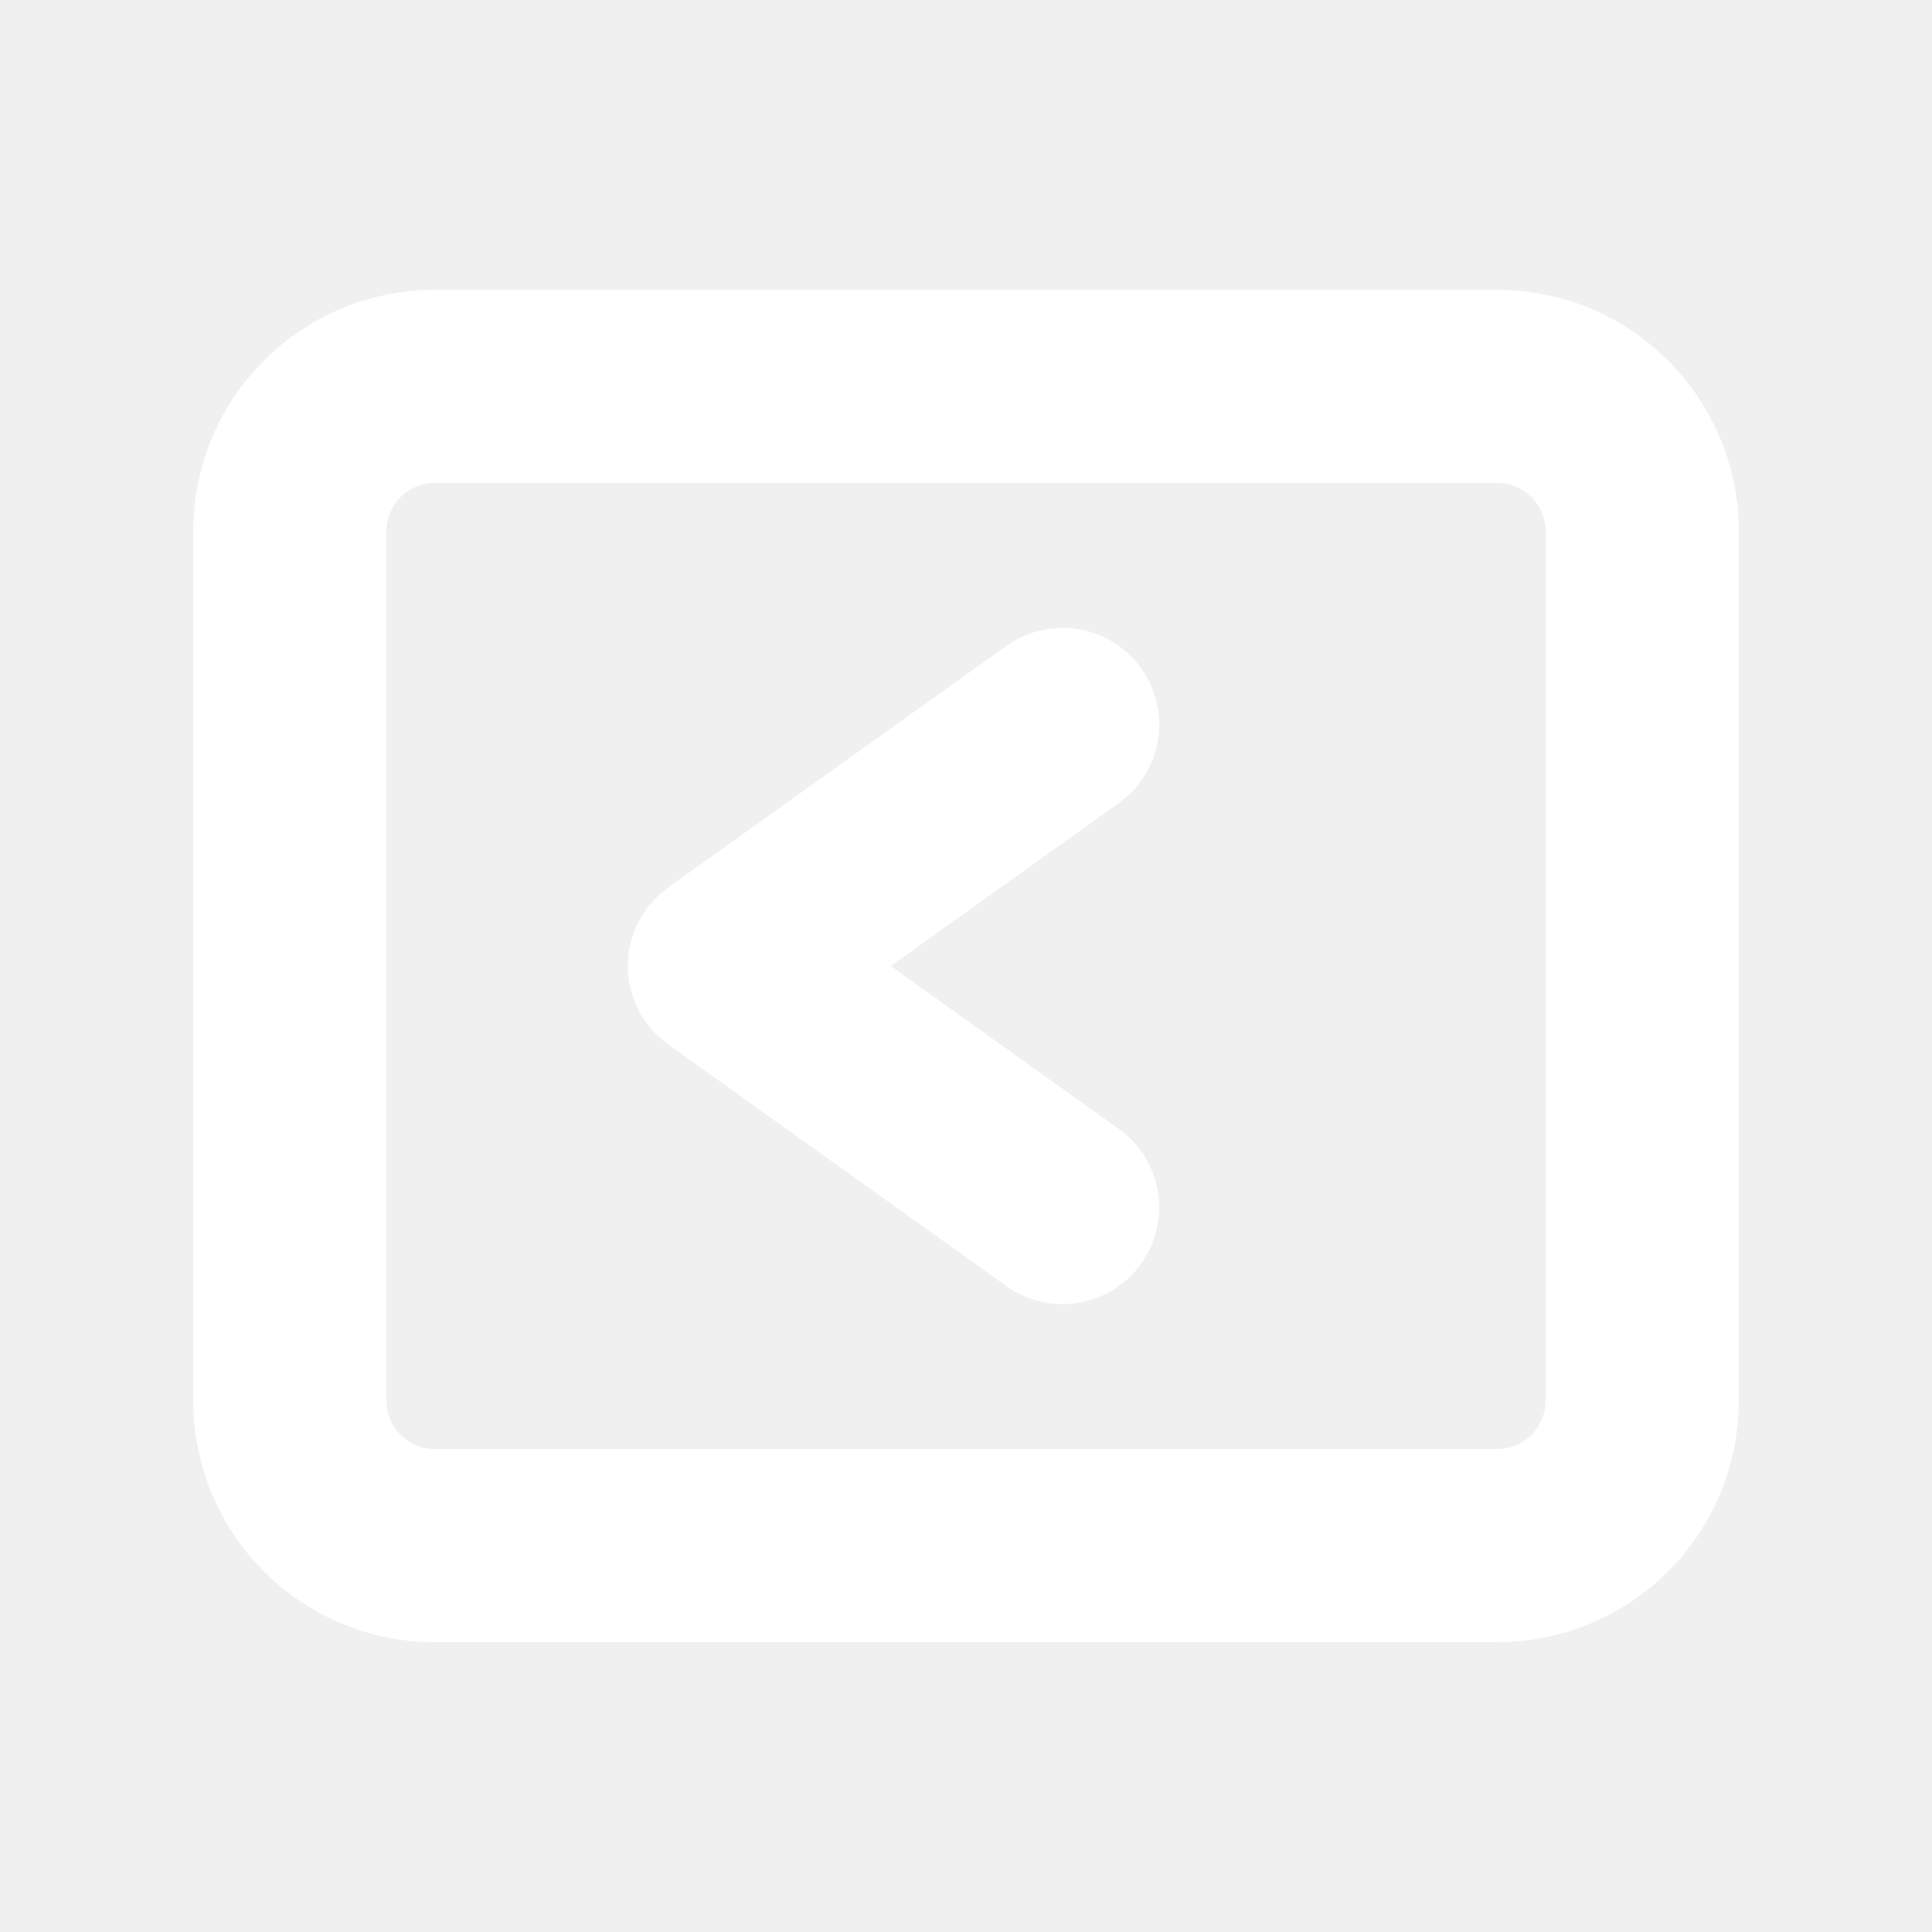
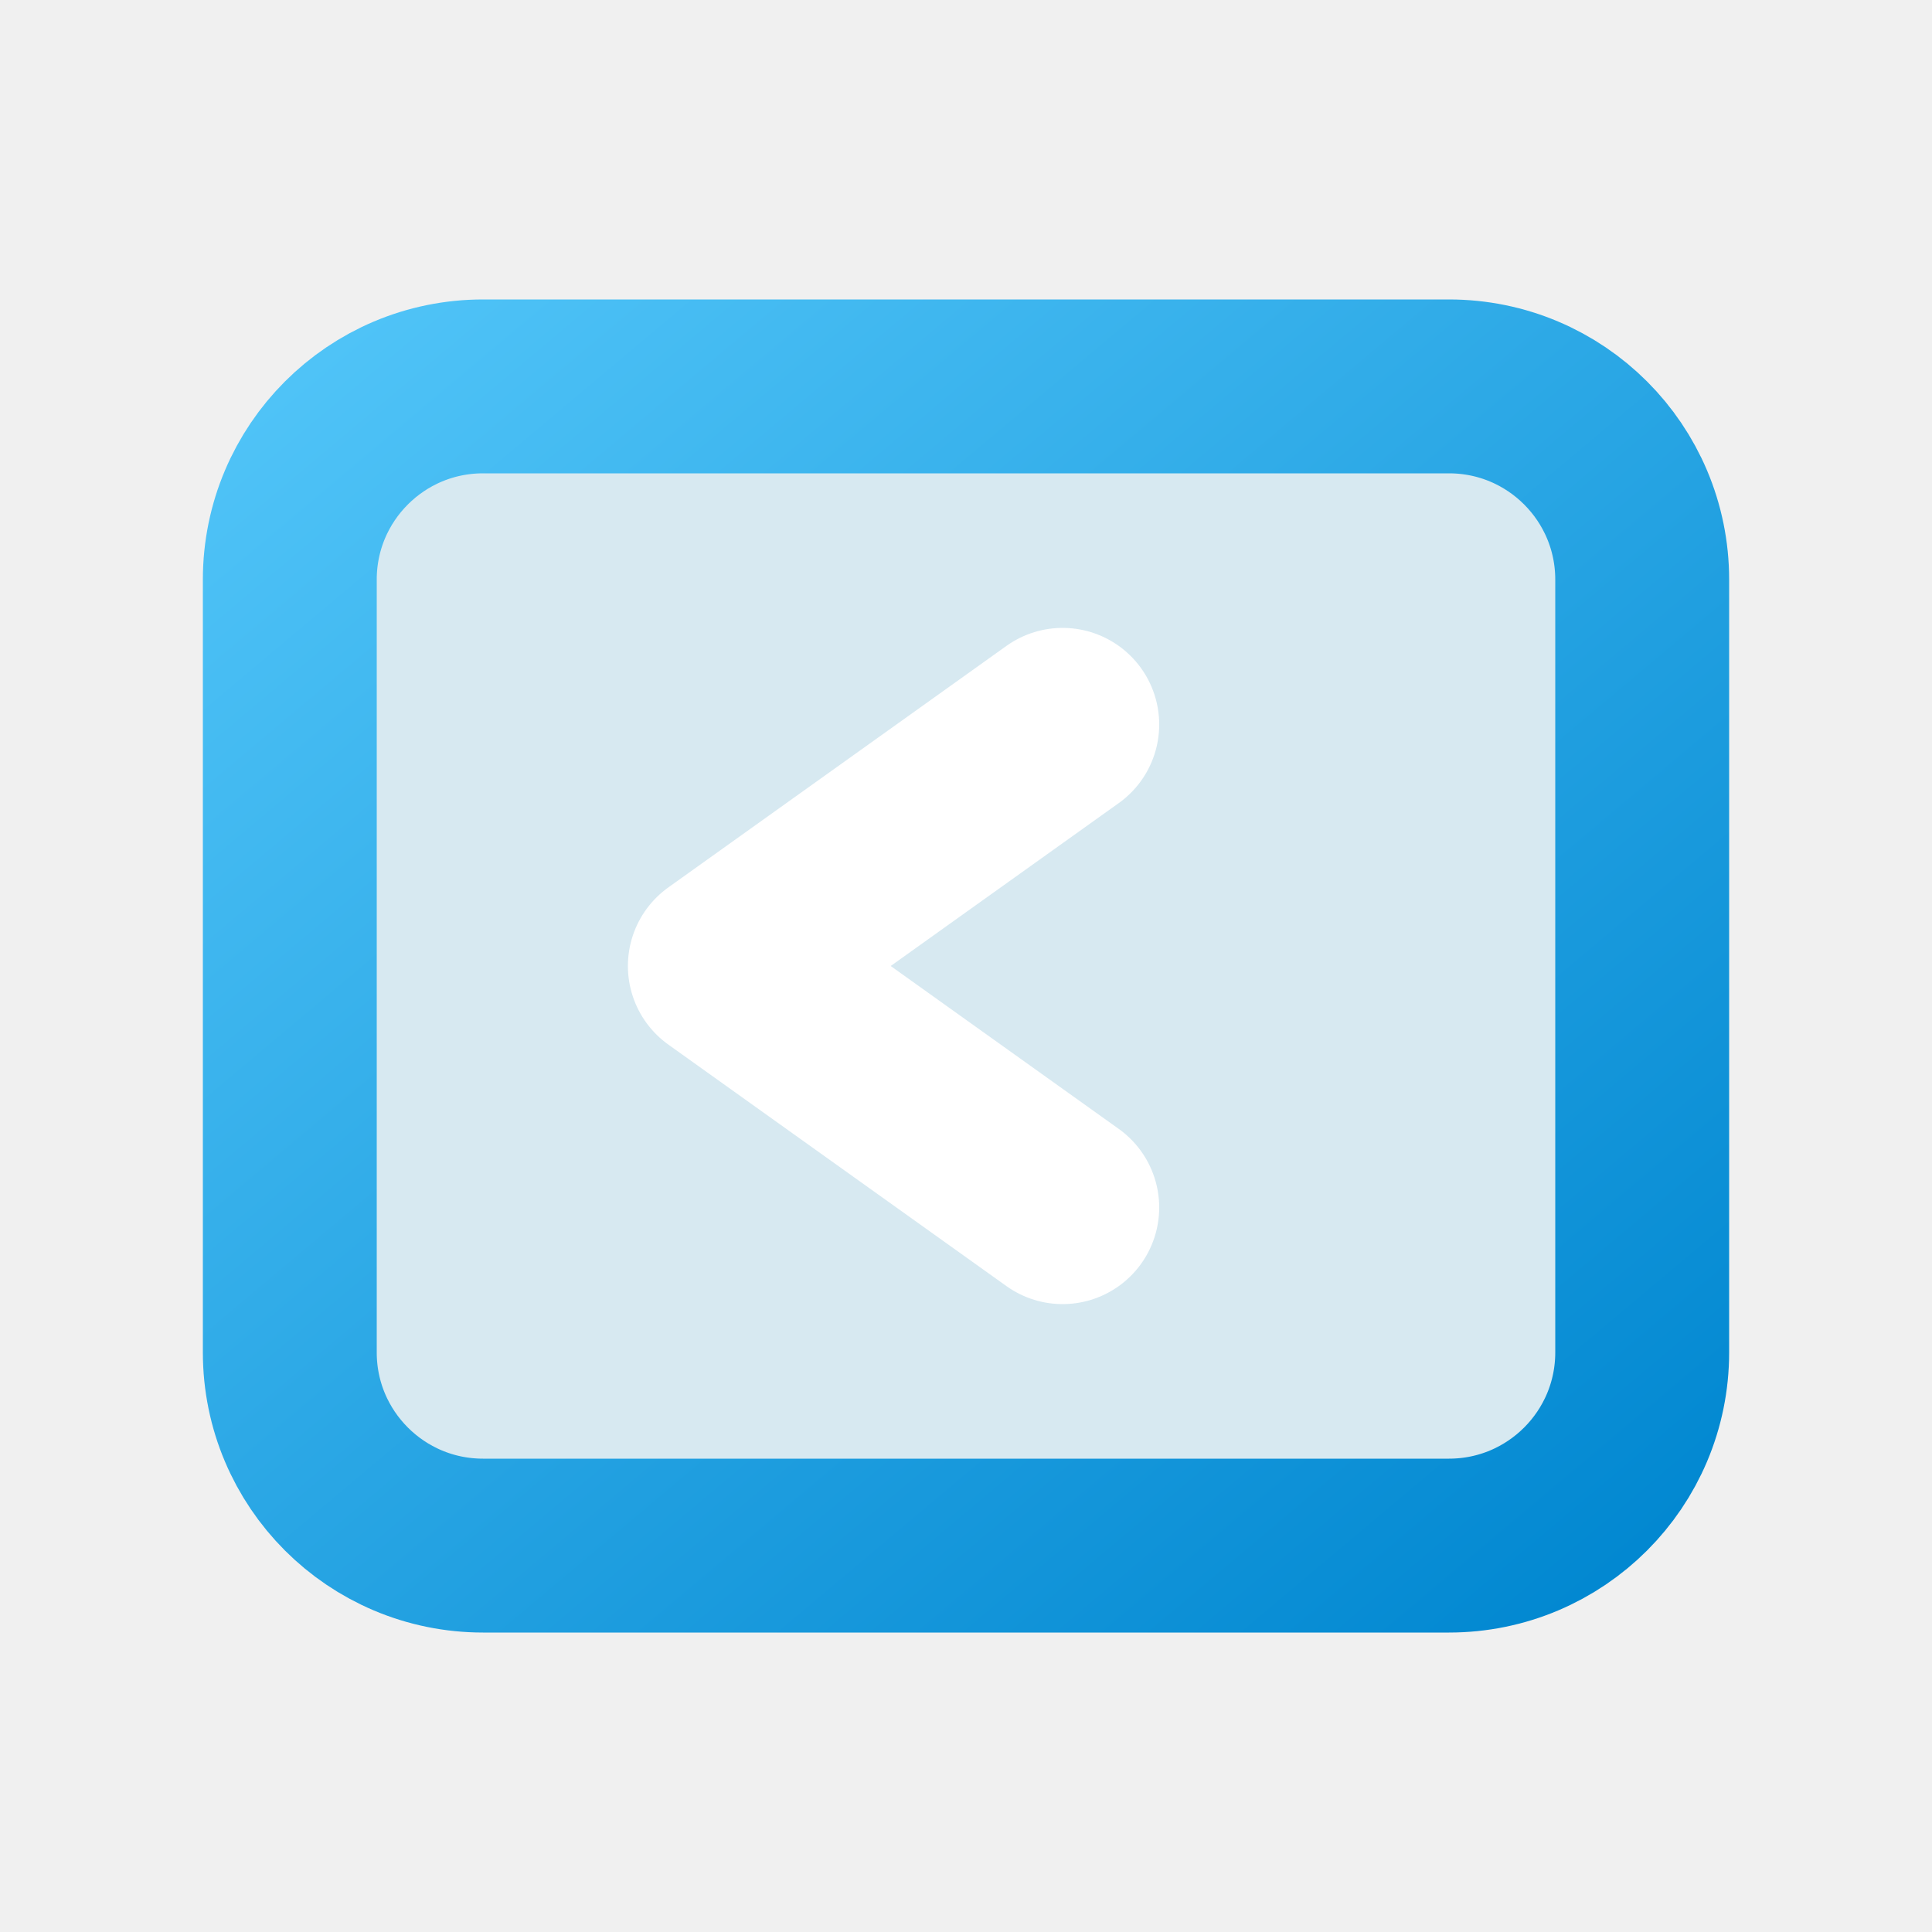
- <svg xmlns="http://www.w3.org/2000/svg" viewBox="0 0 20 20" width="20" height="20" fill="none" stroke="#FFFFFF" stroke-width="2" stroke-linecap="round" stroke-linejoin="round">
-   <rect x="3" y="4" width="14" height="12" rx="1.5" />
-   <polyline points="11,7.5 7.5,10 11,12.5" />
+ <svg xmlns="http://www.w3.org/2000/svg" viewBox="0 0 20 20" width="20" height="20" fill="none" stroke-linecap="round" stroke-linejoin="round">
+   <defs>
+     <linearGradient id="windowGrad" x1="0" y1="0" x2="1" y2="1">
+       <stop offset="0%" stop-color="#4FC3F7" />
+       <stop offset="100%" stop-color="#0288D1" />
+     </linearGradient>
+   </defs>
+   <rect x="3" y="4" width="14" height="12" rx="2" fill="rgba(79,195,247,0.15)" stroke="url(#windowGrad)" stroke-width="1.8" />
+   <polyline points="11,7.5 7.5,10 11,12.5" stroke="#FFFFFF" stroke-width="2" />
</svg>
